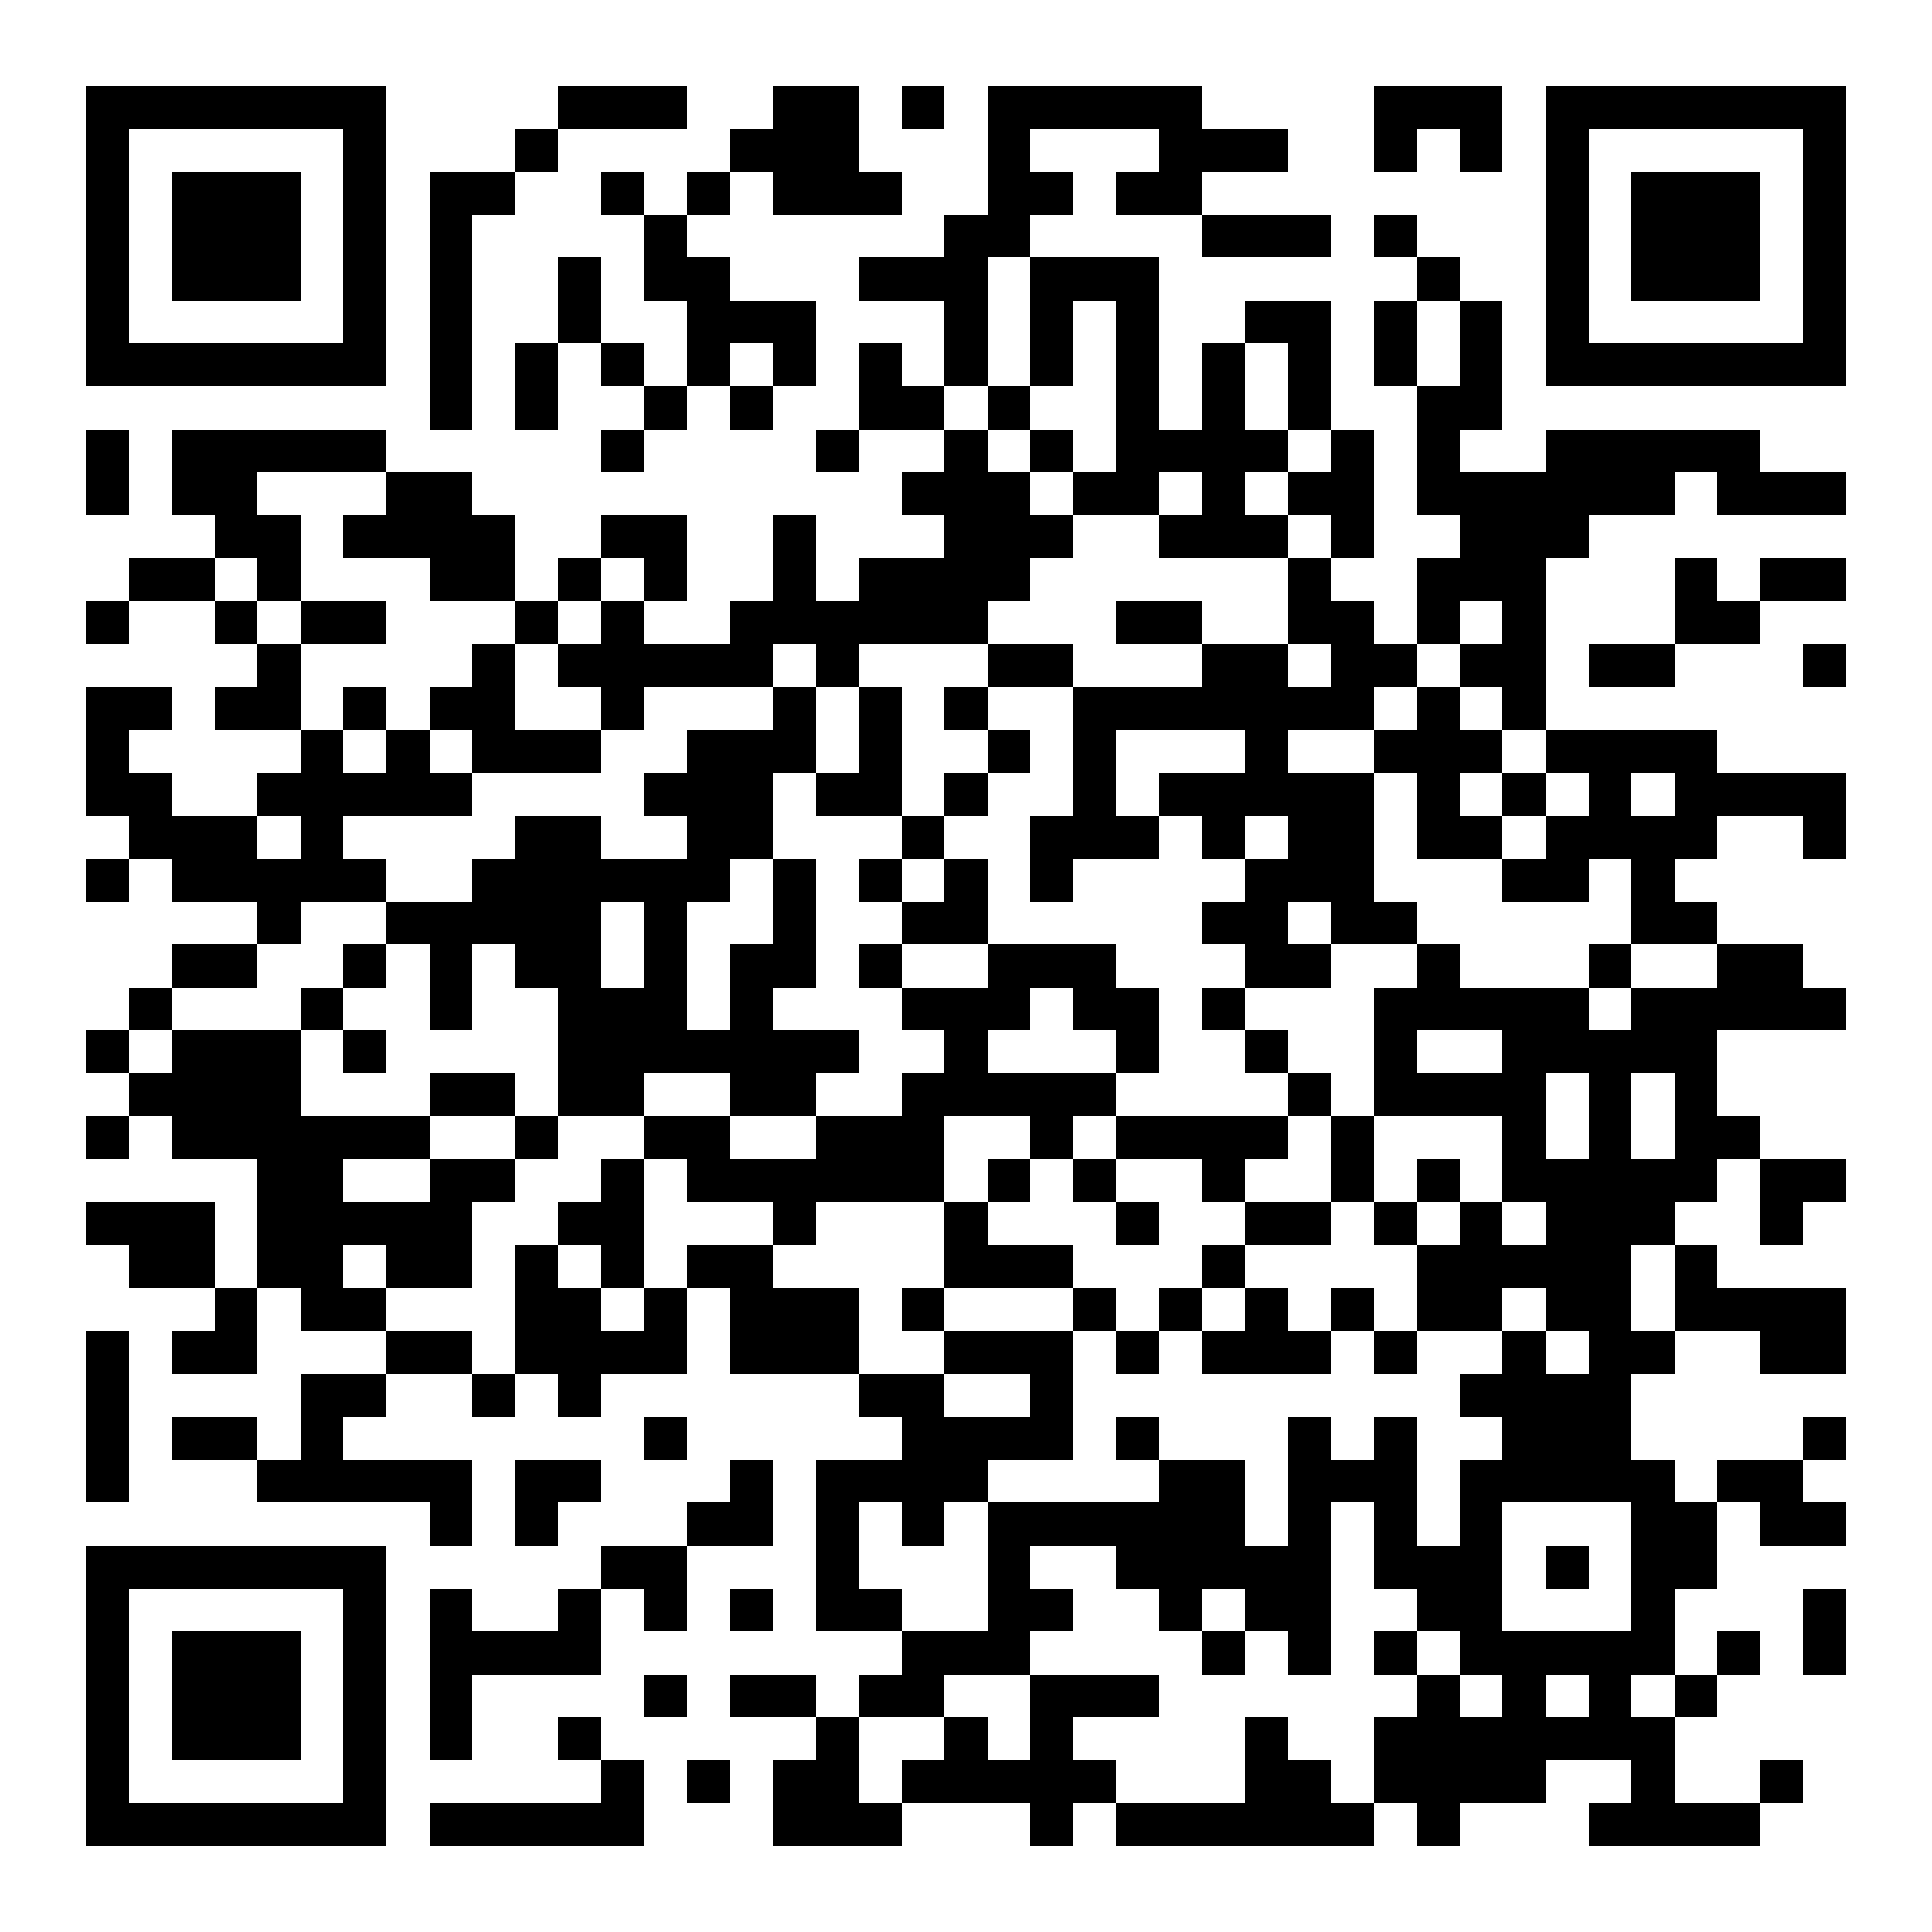
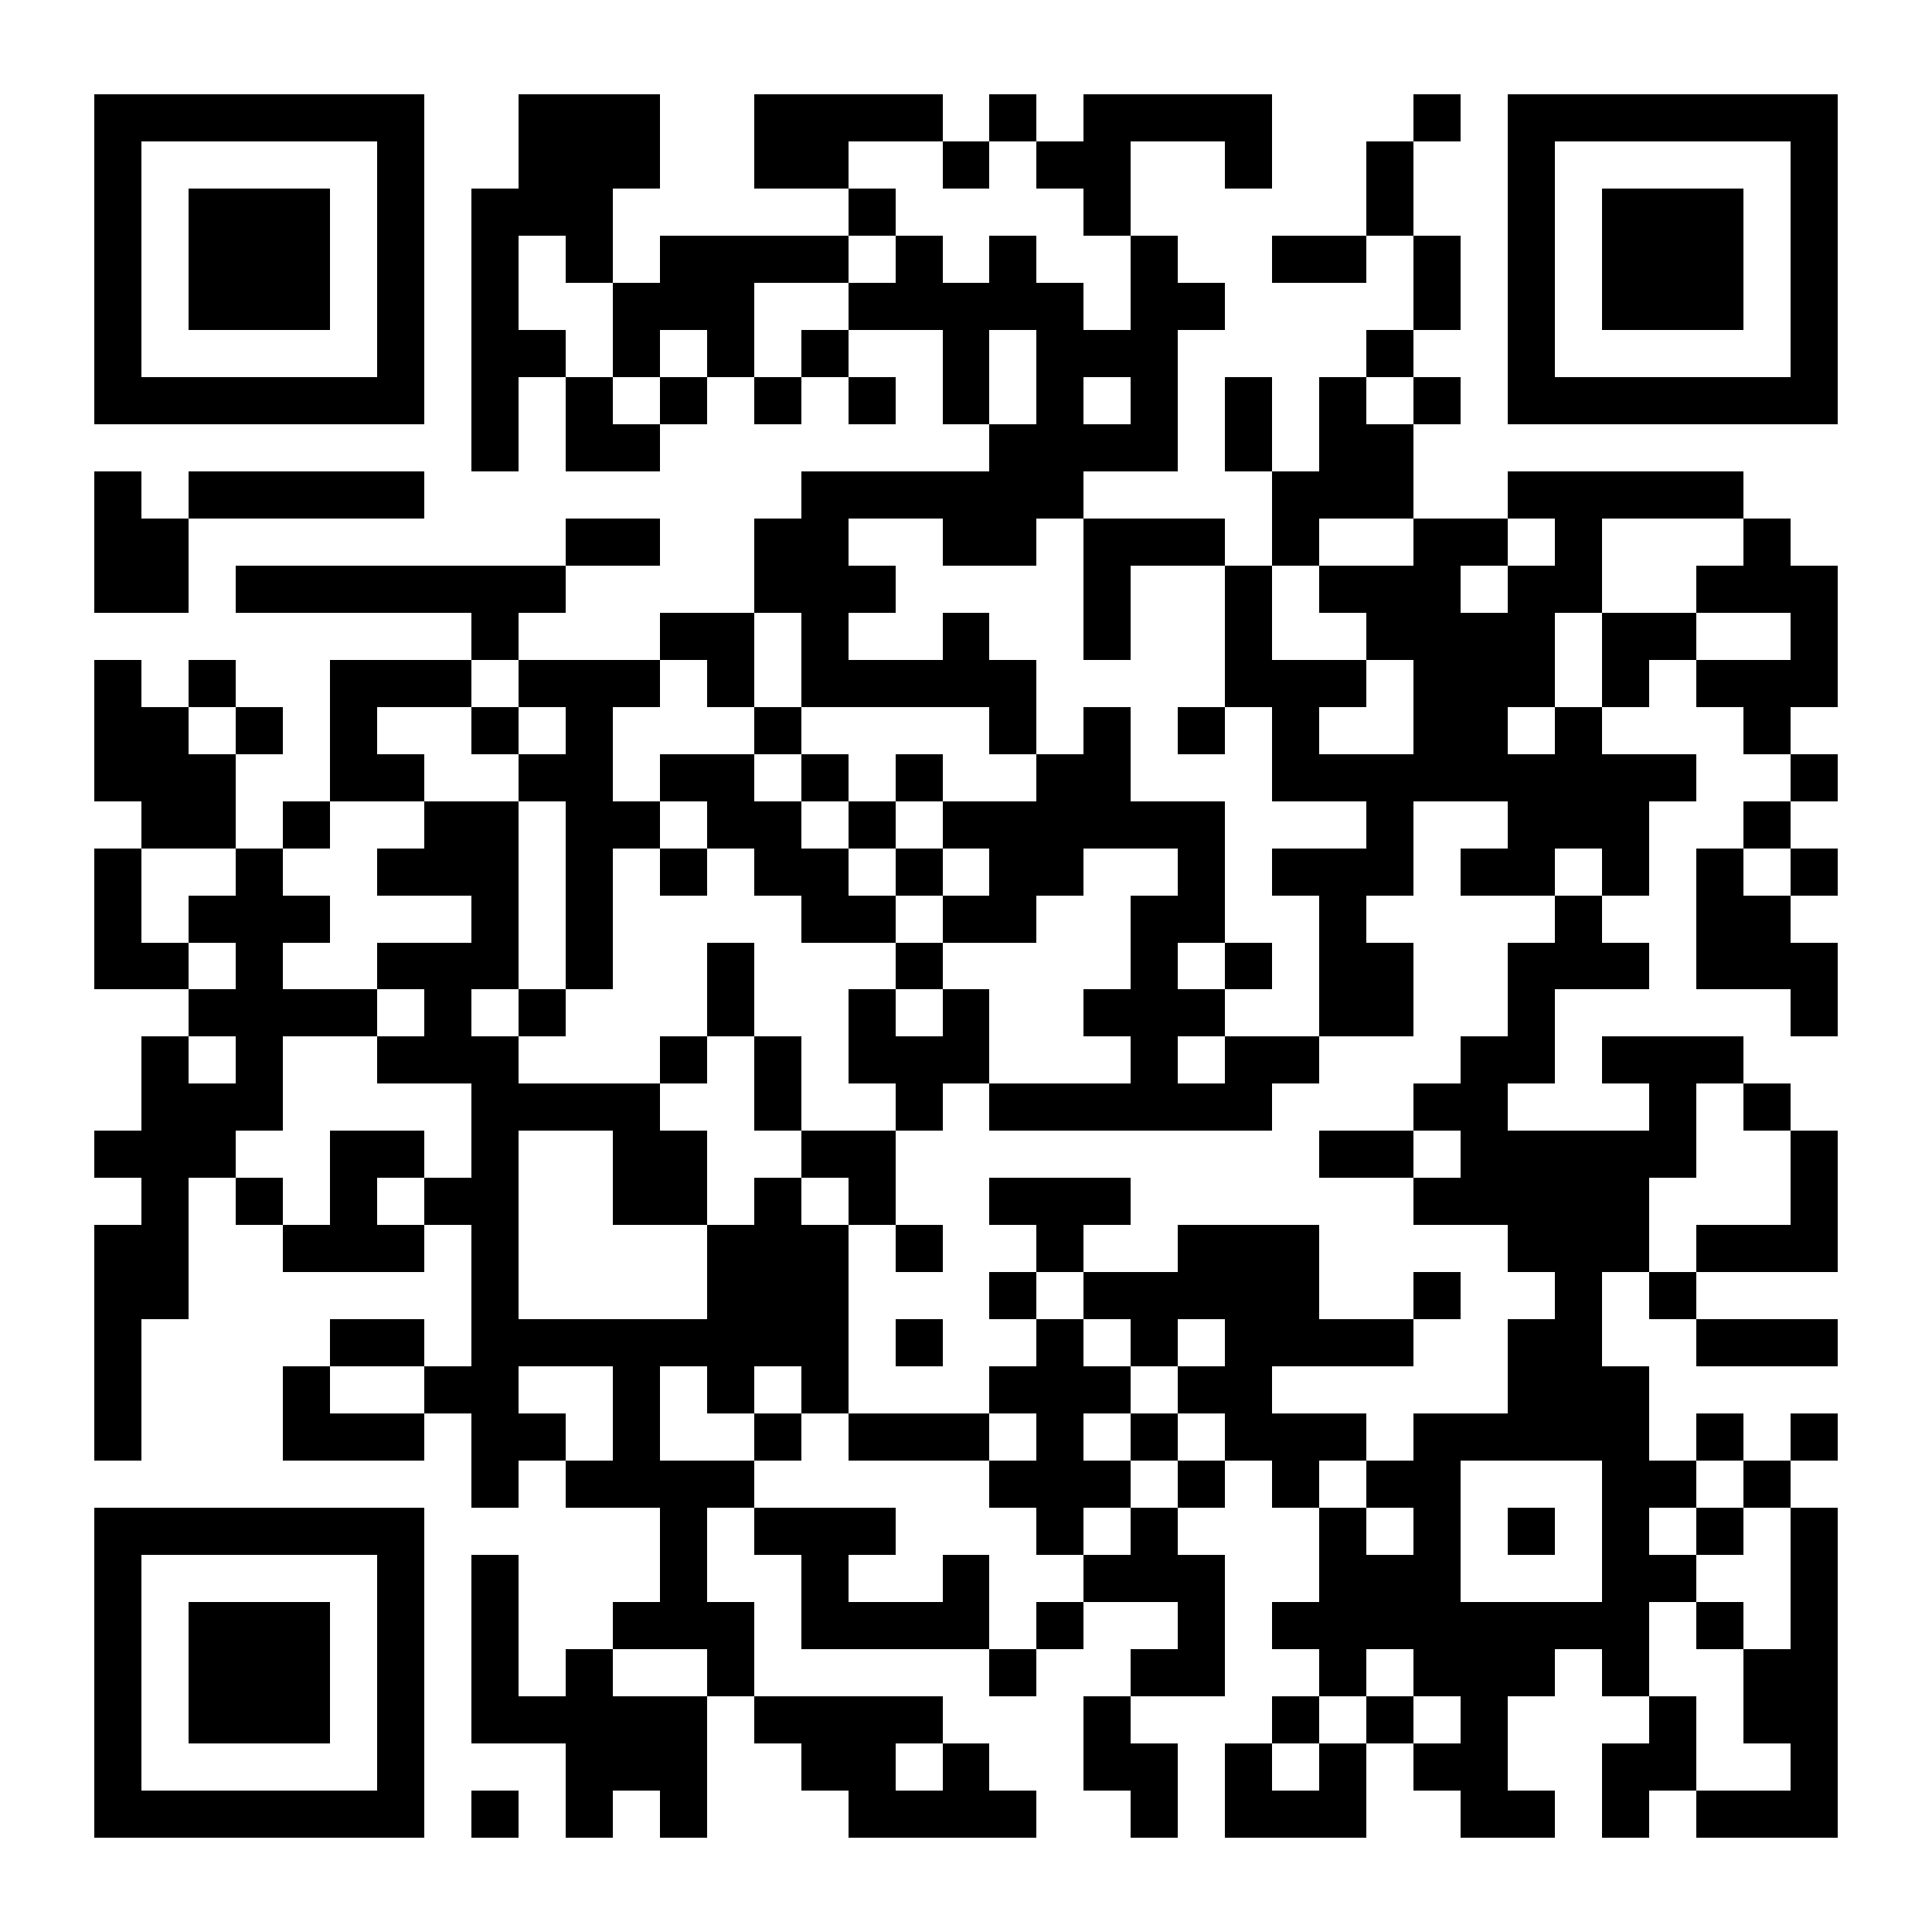
- <svg xmlns="http://www.w3.org/2000/svg" viewBox="0 0 45 45" shape-rendering="crispEdges">
-   <rect width="45" height="45" fill="#fff" />
-   <path d="M2,2h1v1h-1zM3,2h1v1h-1zM4,2h1v1h-1zM5,2h1v1h-1zM6,2h1v1h-1zM7,2h1v1h-1zM8,2h1v1h-1zM13,2h1v1h-1zM14,2h1v1h-1zM15,2h1v1h-1zM18,2h1v1h-1zM19,2h1v1h-1zM21,2h1v1h-1zM23,2h1v1h-1zM24,2h1v1h-1zM25,2h1v1h-1zM26,2h1v1h-1zM27,2h1v1h-1zM32,2h1v1h-1zM33,2h1v1h-1zM34,2h1v1h-1zM36,2h1v1h-1zM37,2h1v1h-1zM38,2h1v1h-1zM39,2h1v1h-1zM40,2h1v1h-1zM41,2h1v1h-1zM42,2h1v1h-1zM2,3h1v1h-1zM8,3h1v1h-1zM12,3h1v1h-1zM17,3h1v1h-1zM18,3h1v1h-1zM19,3h1v1h-1zM23,3h1v1h-1zM27,3h1v1h-1zM28,3h1v1h-1zM29,3h1v1h-1zM32,3h1v1h-1zM34,3h1v1h-1zM36,3h1v1h-1zM42,3h1v1h-1zM2,4h1v1h-1zM4,4h1v1h-1zM5,4h1v1h-1zM6,4h1v1h-1zM8,4h1v1h-1zM10,4h1v1h-1zM11,4h1v1h-1zM14,4h1v1h-1zM16,4h1v1h-1zM18,4h1v1h-1zM19,4h1v1h-1zM20,4h1v1h-1zM23,4h1v1h-1zM24,4h1v1h-1zM26,4h1v1h-1zM27,4h1v1h-1zM36,4h1v1h-1zM38,4h1v1h-1zM39,4h1v1h-1zM40,4h1v1h-1zM42,4h1v1h-1zM2,5h1v1h-1zM4,5h1v1h-1zM5,5h1v1h-1zM6,5h1v1h-1zM8,5h1v1h-1zM10,5h1v1h-1zM15,5h1v1h-1zM22,5h1v1h-1zM23,5h1v1h-1zM28,5h1v1h-1zM29,5h1v1h-1zM30,5h1v1h-1zM32,5h1v1h-1zM36,5h1v1h-1zM38,5h1v1h-1zM39,5h1v1h-1zM40,5h1v1h-1zM42,5h1v1h-1zM2,6h1v1h-1zM4,6h1v1h-1zM5,6h1v1h-1zM6,6h1v1h-1zM8,6h1v1h-1zM10,6h1v1h-1zM13,6h1v1h-1zM15,6h1v1h-1zM16,6h1v1h-1zM20,6h1v1h-1zM21,6h1v1h-1zM22,6h1v1h-1zM24,6h1v1h-1zM25,6h1v1h-1zM26,6h1v1h-1zM33,6h1v1h-1zM36,6h1v1h-1zM38,6h1v1h-1zM39,6h1v1h-1zM40,6h1v1h-1zM42,6h1v1h-1zM2,7h1v1h-1zM8,7h1v1h-1zM10,7h1v1h-1zM13,7h1v1h-1zM16,7h1v1h-1zM17,7h1v1h-1zM18,7h1v1h-1zM22,7h1v1h-1zM24,7h1v1h-1zM26,7h1v1h-1zM29,7h1v1h-1zM30,7h1v1h-1zM32,7h1v1h-1zM34,7h1v1h-1zM36,7h1v1h-1zM42,7h1v1h-1zM2,8h1v1h-1zM3,8h1v1h-1zM4,8h1v1h-1zM5,8h1v1h-1zM6,8h1v1h-1zM7,8h1v1h-1zM8,8h1v1h-1zM10,8h1v1h-1zM12,8h1v1h-1zM14,8h1v1h-1zM16,8h1v1h-1zM18,8h1v1h-1zM20,8h1v1h-1zM22,8h1v1h-1zM24,8h1v1h-1zM26,8h1v1h-1zM28,8h1v1h-1zM30,8h1v1h-1zM32,8h1v1h-1zM34,8h1v1h-1zM36,8h1v1h-1zM37,8h1v1h-1zM38,8h1v1h-1zM39,8h1v1h-1zM40,8h1v1h-1zM41,8h1v1h-1zM42,8h1v1h-1zM10,9h1v1h-1zM12,9h1v1h-1zM15,9h1v1h-1zM17,9h1v1h-1zM20,9h1v1h-1zM21,9h1v1h-1zM23,9h1v1h-1zM26,9h1v1h-1zM28,9h1v1h-1zM30,9h1v1h-1zM33,9h1v1h-1zM34,9h1v1h-1zM2,10h1v1h-1zM4,10h1v1h-1zM5,10h1v1h-1zM6,10h1v1h-1zM7,10h1v1h-1zM8,10h1v1h-1zM14,10h1v1h-1zM19,10h1v1h-1zM22,10h1v1h-1zM24,10h1v1h-1zM26,10h1v1h-1zM27,10h1v1h-1zM28,10h1v1h-1zM29,10h1v1h-1zM31,10h1v1h-1zM33,10h1v1h-1zM36,10h1v1h-1zM37,10h1v1h-1zM38,10h1v1h-1zM39,10h1v1h-1zM40,10h1v1h-1zM2,11h1v1h-1zM4,11h1v1h-1zM5,11h1v1h-1zM9,11h1v1h-1zM10,11h1v1h-1zM21,11h1v1h-1zM22,11h1v1h-1zM23,11h1v1h-1zM25,11h1v1h-1zM26,11h1v1h-1zM28,11h1v1h-1zM30,11h1v1h-1zM31,11h1v1h-1zM33,11h1v1h-1zM34,11h1v1h-1zM35,11h1v1h-1zM36,11h1v1h-1zM37,11h1v1h-1zM38,11h1v1h-1zM40,11h1v1h-1zM41,11h1v1h-1zM42,11h1v1h-1zM5,12h1v1h-1zM6,12h1v1h-1zM8,12h1v1h-1zM9,12h1v1h-1zM10,12h1v1h-1zM11,12h1v1h-1zM14,12h1v1h-1zM15,12h1v1h-1zM18,12h1v1h-1zM22,12h1v1h-1zM23,12h1v1h-1zM24,12h1v1h-1zM27,12h1v1h-1zM28,12h1v1h-1zM29,12h1v1h-1zM31,12h1v1h-1zM34,12h1v1h-1zM35,12h1v1h-1zM36,12h1v1h-1zM3,13h1v1h-1zM4,13h1v1h-1zM6,13h1v1h-1zM10,13h1v1h-1zM11,13h1v1h-1zM13,13h1v1h-1zM15,13h1v1h-1zM18,13h1v1h-1zM20,13h1v1h-1zM21,13h1v1h-1zM22,13h1v1h-1zM23,13h1v1h-1zM30,13h1v1h-1zM33,13h1v1h-1zM34,13h1v1h-1zM35,13h1v1h-1zM39,13h1v1h-1zM41,13h1v1h-1zM42,13h1v1h-1zM2,14h1v1h-1zM5,14h1v1h-1zM7,14h1v1h-1zM8,14h1v1h-1zM12,14h1v1h-1zM14,14h1v1h-1zM17,14h1v1h-1zM18,14h1v1h-1zM19,14h1v1h-1zM20,14h1v1h-1zM21,14h1v1h-1zM22,14h1v1h-1zM26,14h1v1h-1zM27,14h1v1h-1zM30,14h1v1h-1zM31,14h1v1h-1zM33,14h1v1h-1zM35,14h1v1h-1zM39,14h1v1h-1zM40,14h1v1h-1zM6,15h1v1h-1zM11,15h1v1h-1zM13,15h1v1h-1zM14,15h1v1h-1zM15,15h1v1h-1zM16,15h1v1h-1zM17,15h1v1h-1zM19,15h1v1h-1zM23,15h1v1h-1zM24,15h1v1h-1zM28,15h1v1h-1zM29,15h1v1h-1zM31,15h1v1h-1zM32,15h1v1h-1zM34,15h1v1h-1zM35,15h1v1h-1zM37,15h1v1h-1zM38,15h1v1h-1zM42,15h1v1h-1zM2,16h1v1h-1zM3,16h1v1h-1zM5,16h1v1h-1zM6,16h1v1h-1zM8,16h1v1h-1zM10,16h1v1h-1zM11,16h1v1h-1zM14,16h1v1h-1zM18,16h1v1h-1zM20,16h1v1h-1zM22,16h1v1h-1zM25,16h1v1h-1zM26,16h1v1h-1zM27,16h1v1h-1zM28,16h1v1h-1zM29,16h1v1h-1zM30,16h1v1h-1zM31,16h1v1h-1zM33,16h1v1h-1zM35,16h1v1h-1zM2,17h1v1h-1zM7,17h1v1h-1zM9,17h1v1h-1zM11,17h1v1h-1zM12,17h1v1h-1zM13,17h1v1h-1zM16,17h1v1h-1zM17,17h1v1h-1zM18,17h1v1h-1zM20,17h1v1h-1zM23,17h1v1h-1zM25,17h1v1h-1zM29,17h1v1h-1zM32,17h1v1h-1zM33,17h1v1h-1zM34,17h1v1h-1zM36,17h1v1h-1zM37,17h1v1h-1zM38,17h1v1h-1zM39,17h1v1h-1zM2,18h1v1h-1zM3,18h1v1h-1zM6,18h1v1h-1zM7,18h1v1h-1zM8,18h1v1h-1zM9,18h1v1h-1zM10,18h1v1h-1zM15,18h1v1h-1zM16,18h1v1h-1zM17,18h1v1h-1zM19,18h1v1h-1zM20,18h1v1h-1zM22,18h1v1h-1zM25,18h1v1h-1zM27,18h1v1h-1zM28,18h1v1h-1zM29,18h1v1h-1zM30,18h1v1h-1zM31,18h1v1h-1zM33,18h1v1h-1zM35,18h1v1h-1zM37,18h1v1h-1zM39,18h1v1h-1zM40,18h1v1h-1zM41,18h1v1h-1zM42,18h1v1h-1zM3,19h1v1h-1zM4,19h1v1h-1zM5,19h1v1h-1zM7,19h1v1h-1zM12,19h1v1h-1zM13,19h1v1h-1zM16,19h1v1h-1zM17,19h1v1h-1zM21,19h1v1h-1zM24,19h1v1h-1zM25,19h1v1h-1zM26,19h1v1h-1zM28,19h1v1h-1zM30,19h1v1h-1zM31,19h1v1h-1zM33,19h1v1h-1zM34,19h1v1h-1zM36,19h1v1h-1zM37,19h1v1h-1zM38,19h1v1h-1zM39,19h1v1h-1zM42,19h1v1h-1zM2,20h1v1h-1zM4,20h1v1h-1zM5,20h1v1h-1zM6,20h1v1h-1zM7,20h1v1h-1zM8,20h1v1h-1zM11,20h1v1h-1zM12,20h1v1h-1zM13,20h1v1h-1zM14,20h1v1h-1zM15,20h1v1h-1zM16,20h1v1h-1zM18,20h1v1h-1zM20,20h1v1h-1zM22,20h1v1h-1zM24,20h1v1h-1zM29,20h1v1h-1zM30,20h1v1h-1zM31,20h1v1h-1zM35,20h1v1h-1zM36,20h1v1h-1zM38,20h1v1h-1zM6,21h1v1h-1zM9,21h1v1h-1zM10,21h1v1h-1zM11,21h1v1h-1zM12,21h1v1h-1zM13,21h1v1h-1zM15,21h1v1h-1zM18,21h1v1h-1zM21,21h1v1h-1zM22,21h1v1h-1zM28,21h1v1h-1zM29,21h1v1h-1zM31,21h1v1h-1zM32,21h1v1h-1zM38,21h1v1h-1zM39,21h1v1h-1zM4,22h1v1h-1zM5,22h1v1h-1zM8,22h1v1h-1zM10,22h1v1h-1zM12,22h1v1h-1zM13,22h1v1h-1zM15,22h1v1h-1zM17,22h1v1h-1zM18,22h1v1h-1zM20,22h1v1h-1zM23,22h1v1h-1zM24,22h1v1h-1zM25,22h1v1h-1zM29,22h1v1h-1zM30,22h1v1h-1zM33,22h1v1h-1zM37,22h1v1h-1zM40,22h1v1h-1zM41,22h1v1h-1zM3,23h1v1h-1zM7,23h1v1h-1zM10,23h1v1h-1zM13,23h1v1h-1zM14,23h1v1h-1zM15,23h1v1h-1zM17,23h1v1h-1zM21,23h1v1h-1zM22,23h1v1h-1zM23,23h1v1h-1zM25,23h1v1h-1zM26,23h1v1h-1zM28,23h1v1h-1zM32,23h1v1h-1zM33,23h1v1h-1zM34,23h1v1h-1zM35,23h1v1h-1zM36,23h1v1h-1zM38,23h1v1h-1zM39,23h1v1h-1zM40,23h1v1h-1zM41,23h1v1h-1zM42,23h1v1h-1zM2,24h1v1h-1zM4,24h1v1h-1zM5,24h1v1h-1zM6,24h1v1h-1zM8,24h1v1h-1zM13,24h1v1h-1zM14,24h1v1h-1zM15,24h1v1h-1zM16,24h1v1h-1zM17,24h1v1h-1zM18,24h1v1h-1zM19,24h1v1h-1zM22,24h1v1h-1zM26,24h1v1h-1zM29,24h1v1h-1zM32,24h1v1h-1zM35,24h1v1h-1zM36,24h1v1h-1zM37,24h1v1h-1zM38,24h1v1h-1zM39,24h1v1h-1zM3,25h1v1h-1zM4,25h1v1h-1zM5,25h1v1h-1zM6,25h1v1h-1zM10,25h1v1h-1zM11,25h1v1h-1zM13,25h1v1h-1zM14,25h1v1h-1zM17,25h1v1h-1zM18,25h1v1h-1zM21,25h1v1h-1zM22,25h1v1h-1zM23,25h1v1h-1zM24,25h1v1h-1zM25,25h1v1h-1zM30,25h1v1h-1zM32,25h1v1h-1zM33,25h1v1h-1zM34,25h1v1h-1zM35,25h1v1h-1zM37,25h1v1h-1zM39,25h1v1h-1zM2,26h1v1h-1zM4,26h1v1h-1zM5,26h1v1h-1zM6,26h1v1h-1zM7,26h1v1h-1zM8,26h1v1h-1zM9,26h1v1h-1zM12,26h1v1h-1zM15,26h1v1h-1zM16,26h1v1h-1zM19,26h1v1h-1zM20,26h1v1h-1zM21,26h1v1h-1zM24,26h1v1h-1zM26,26h1v1h-1zM27,26h1v1h-1zM28,26h1v1h-1zM29,26h1v1h-1zM31,26h1v1h-1zM35,26h1v1h-1zM37,26h1v1h-1zM39,26h1v1h-1zM40,26h1v1h-1zM6,27h1v1h-1zM7,27h1v1h-1zM10,27h1v1h-1zM11,27h1v1h-1zM14,27h1v1h-1zM16,27h1v1h-1zM17,27h1v1h-1zM18,27h1v1h-1zM19,27h1v1h-1zM20,27h1v1h-1zM21,27h1v1h-1zM23,27h1v1h-1zM25,27h1v1h-1zM28,27h1v1h-1zM31,27h1v1h-1zM33,27h1v1h-1zM35,27h1v1h-1zM36,27h1v1h-1zM37,27h1v1h-1zM38,27h1v1h-1zM39,27h1v1h-1zM41,27h1v1h-1zM42,27h1v1h-1zM2,28h1v1h-1zM3,28h1v1h-1zM4,28h1v1h-1zM6,28h1v1h-1zM7,28h1v1h-1zM8,28h1v1h-1zM9,28h1v1h-1zM10,28h1v1h-1zM13,28h1v1h-1zM14,28h1v1h-1zM18,28h1v1h-1zM22,28h1v1h-1zM26,28h1v1h-1zM29,28h1v1h-1zM30,28h1v1h-1zM32,28h1v1h-1zM34,28h1v1h-1zM36,28h1v1h-1zM37,28h1v1h-1zM38,28h1v1h-1zM41,28h1v1h-1zM3,29h1v1h-1zM4,29h1v1h-1zM6,29h1v1h-1zM7,29h1v1h-1zM9,29h1v1h-1zM10,29h1v1h-1zM12,29h1v1h-1zM14,29h1v1h-1zM16,29h1v1h-1zM17,29h1v1h-1zM22,29h1v1h-1zM23,29h1v1h-1zM24,29h1v1h-1zM28,29h1v1h-1zM33,29h1v1h-1zM34,29h1v1h-1zM35,29h1v1h-1zM36,29h1v1h-1zM37,29h1v1h-1zM39,29h1v1h-1zM5,30h1v1h-1zM7,30h1v1h-1zM8,30h1v1h-1zM12,30h1v1h-1zM13,30h1v1h-1zM15,30h1v1h-1zM17,30h1v1h-1zM18,30h1v1h-1zM19,30h1v1h-1zM21,30h1v1h-1zM25,30h1v1h-1zM27,30h1v1h-1zM29,30h1v1h-1zM31,30h1v1h-1zM33,30h1v1h-1zM34,30h1v1h-1zM36,30h1v1h-1zM37,30h1v1h-1zM39,30h1v1h-1zM40,30h1v1h-1zM41,30h1v1h-1zM42,30h1v1h-1zM2,31h1v1h-1zM4,31h1v1h-1zM5,31h1v1h-1zM9,31h1v1h-1zM10,31h1v1h-1zM12,31h1v1h-1zM13,31h1v1h-1zM14,31h1v1h-1zM15,31h1v1h-1zM17,31h1v1h-1zM18,31h1v1h-1zM19,31h1v1h-1zM22,31h1v1h-1zM23,31h1v1h-1zM24,31h1v1h-1zM26,31h1v1h-1zM28,31h1v1h-1zM29,31h1v1h-1zM30,31h1v1h-1zM32,31h1v1h-1zM35,31h1v1h-1zM37,31h1v1h-1zM38,31h1v1h-1zM41,31h1v1h-1zM42,31h1v1h-1zM2,32h1v1h-1zM7,32h1v1h-1zM8,32h1v1h-1zM11,32h1v1h-1zM13,32h1v1h-1zM20,32h1v1h-1zM21,32h1v1h-1zM24,32h1v1h-1zM34,32h1v1h-1zM35,32h1v1h-1zM36,32h1v1h-1zM37,32h1v1h-1zM2,33h1v1h-1zM4,33h1v1h-1zM5,33h1v1h-1zM7,33h1v1h-1zM15,33h1v1h-1zM21,33h1v1h-1zM22,33h1v1h-1zM23,33h1v1h-1zM24,33h1v1h-1zM26,33h1v1h-1zM30,33h1v1h-1zM32,33h1v1h-1zM35,33h1v1h-1zM36,33h1v1h-1zM37,33h1v1h-1zM42,33h1v1h-1zM2,34h1v1h-1zM6,34h1v1h-1zM7,34h1v1h-1zM8,34h1v1h-1zM9,34h1v1h-1zM10,34h1v1h-1zM12,34h1v1h-1zM13,34h1v1h-1zM17,34h1v1h-1zM19,34h1v1h-1zM20,34h1v1h-1zM21,34h1v1h-1zM22,34h1v1h-1zM27,34h1v1h-1zM28,34h1v1h-1zM30,34h1v1h-1zM31,34h1v1h-1zM32,34h1v1h-1zM34,34h1v1h-1zM35,34h1v1h-1zM36,34h1v1h-1zM37,34h1v1h-1zM38,34h1v1h-1zM40,34h1v1h-1zM41,34h1v1h-1zM10,35h1v1h-1zM12,35h1v1h-1zM16,35h1v1h-1zM17,35h1v1h-1zM19,35h1v1h-1zM21,35h1v1h-1zM23,35h1v1h-1zM24,35h1v1h-1zM25,35h1v1h-1zM26,35h1v1h-1zM27,35h1v1h-1zM28,35h1v1h-1zM30,35h1v1h-1zM32,35h1v1h-1zM34,35h1v1h-1zM38,35h1v1h-1zM39,35h1v1h-1zM41,35h1v1h-1zM42,35h1v1h-1zM2,36h1v1h-1zM3,36h1v1h-1zM4,36h1v1h-1zM5,36h1v1h-1zM6,36h1v1h-1zM7,36h1v1h-1zM8,36h1v1h-1zM14,36h1v1h-1zM15,36h1v1h-1zM19,36h1v1h-1zM23,36h1v1h-1zM26,36h1v1h-1zM27,36h1v1h-1zM28,36h1v1h-1zM29,36h1v1h-1zM30,36h1v1h-1zM32,36h1v1h-1zM33,36h1v1h-1zM34,36h1v1h-1zM36,36h1v1h-1zM38,36h1v1h-1zM39,36h1v1h-1zM2,37h1v1h-1zM8,37h1v1h-1zM10,37h1v1h-1zM13,37h1v1h-1zM15,37h1v1h-1zM17,37h1v1h-1zM19,37h1v1h-1zM20,37h1v1h-1zM23,37h1v1h-1zM24,37h1v1h-1zM27,37h1v1h-1zM29,37h1v1h-1zM30,37h1v1h-1zM33,37h1v1h-1zM34,37h1v1h-1zM38,37h1v1h-1zM42,37h1v1h-1zM2,38h1v1h-1zM4,38h1v1h-1zM5,38h1v1h-1zM6,38h1v1h-1zM8,38h1v1h-1zM10,38h1v1h-1zM11,38h1v1h-1zM12,38h1v1h-1zM13,38h1v1h-1zM21,38h1v1h-1zM22,38h1v1h-1zM23,38h1v1h-1zM28,38h1v1h-1zM30,38h1v1h-1zM32,38h1v1h-1zM34,38h1v1h-1zM35,38h1v1h-1zM36,38h1v1h-1zM37,38h1v1h-1zM38,38h1v1h-1zM40,38h1v1h-1zM42,38h1v1h-1zM2,39h1v1h-1zM4,39h1v1h-1zM5,39h1v1h-1zM6,39h1v1h-1zM8,39h1v1h-1zM10,39h1v1h-1zM15,39h1v1h-1zM17,39h1v1h-1zM18,39h1v1h-1zM20,39h1v1h-1zM21,39h1v1h-1zM24,39h1v1h-1zM25,39h1v1h-1zM26,39h1v1h-1zM33,39h1v1h-1zM35,39h1v1h-1zM37,39h1v1h-1zM39,39h1v1h-1zM2,40h1v1h-1zM4,40h1v1h-1zM5,40h1v1h-1zM6,40h1v1h-1zM8,40h1v1h-1zM10,40h1v1h-1zM13,40h1v1h-1zM19,40h1v1h-1zM22,40h1v1h-1zM24,40h1v1h-1zM29,40h1v1h-1zM32,40h1v1h-1zM33,40h1v1h-1zM34,40h1v1h-1zM35,40h1v1h-1zM36,40h1v1h-1zM37,40h1v1h-1zM38,40h1v1h-1zM2,41h1v1h-1zM8,41h1v1h-1zM14,41h1v1h-1zM16,41h1v1h-1zM18,41h1v1h-1zM19,41h1v1h-1zM21,41h1v1h-1zM22,41h1v1h-1zM23,41h1v1h-1zM24,41h1v1h-1zM25,41h1v1h-1zM29,41h1v1h-1zM30,41h1v1h-1zM32,41h1v1h-1zM33,41h1v1h-1zM34,41h1v1h-1zM35,41h1v1h-1zM38,41h1v1h-1zM41,41h1v1h-1zM2,42h1v1h-1zM3,42h1v1h-1zM4,42h1v1h-1zM5,42h1v1h-1zM6,42h1v1h-1zM7,42h1v1h-1zM8,42h1v1h-1zM10,42h1v1h-1zM11,42h1v1h-1zM12,42h1v1h-1zM13,42h1v1h-1zM14,42h1v1h-1zM18,42h1v1h-1zM19,42h1v1h-1zM20,42h1v1h-1zM24,42h1v1h-1zM26,42h1v1h-1zM27,42h1v1h-1zM28,42h1v1h-1zM29,42h1v1h-1zM30,42h1v1h-1zM31,42h1v1h-1zM33,42h1v1h-1zM37,42h1v1h-1zM38,42h1v1h-1zM39,42h1v1h-1zM40,42h1v1h-1z" fill="#000" />
+ <svg xmlns="http://www.w3.org/2000/svg" viewBox="0 0 41 41" shape-rendering="crispEdges">
+   <rect width="41" height="41" fill="#fff" />
+   <path d="M2,2h1v1h-1zM3,2h1v1h-1zM4,2h1v1h-1zM5,2h1v1h-1zM6,2h1v1h-1zM7,2h1v1h-1zM8,2h1v1h-1zM11,2h1v1h-1zM12,2h1v1h-1zM13,2h1v1h-1zM16,2h1v1h-1zM17,2h1v1h-1zM18,2h1v1h-1zM19,2h1v1h-1zM21,2h1v1h-1zM23,2h1v1h-1zM24,2h1v1h-1zM25,2h1v1h-1zM26,2h1v1h-1zM30,2h1v1h-1zM32,2h1v1h-1zM33,2h1v1h-1zM34,2h1v1h-1zM35,2h1v1h-1zM36,2h1v1h-1zM37,2h1v1h-1zM38,2h1v1h-1zM2,3h1v1h-1zM8,3h1v1h-1zM11,3h1v1h-1zM12,3h1v1h-1zM13,3h1v1h-1zM16,3h1v1h-1zM17,3h1v1h-1zM20,3h1v1h-1zM22,3h1v1h-1zM23,3h1v1h-1zM26,3h1v1h-1zM29,3h1v1h-1zM32,3h1v1h-1zM38,3h1v1h-1zM2,4h1v1h-1zM4,4h1v1h-1zM5,4h1v1h-1zM6,4h1v1h-1zM8,4h1v1h-1zM10,4h1v1h-1zM11,4h1v1h-1zM12,4h1v1h-1zM18,4h1v1h-1zM23,4h1v1h-1zM29,4h1v1h-1zM32,4h1v1h-1zM34,4h1v1h-1zM35,4h1v1h-1zM36,4h1v1h-1zM38,4h1v1h-1zM2,5h1v1h-1zM4,5h1v1h-1zM5,5h1v1h-1zM6,5h1v1h-1zM8,5h1v1h-1zM10,5h1v1h-1zM12,5h1v1h-1zM14,5h1v1h-1zM15,5h1v1h-1zM16,5h1v1h-1zM17,5h1v1h-1zM19,5h1v1h-1zM21,5h1v1h-1zM24,5h1v1h-1zM27,5h1v1h-1zM28,5h1v1h-1zM30,5h1v1h-1zM32,5h1v1h-1zM34,5h1v1h-1zM35,5h1v1h-1zM36,5h1v1h-1zM38,5h1v1h-1zM2,6h1v1h-1zM4,6h1v1h-1zM5,6h1v1h-1zM6,6h1v1h-1zM8,6h1v1h-1zM10,6h1v1h-1zM13,6h1v1h-1zM14,6h1v1h-1zM15,6h1v1h-1zM18,6h1v1h-1zM19,6h1v1h-1zM20,6h1v1h-1zM21,6h1v1h-1zM22,6h1v1h-1zM24,6h1v1h-1zM25,6h1v1h-1zM30,6h1v1h-1zM32,6h1v1h-1zM34,6h1v1h-1zM35,6h1v1h-1zM36,6h1v1h-1zM38,6h1v1h-1zM2,7h1v1h-1zM8,7h1v1h-1zM10,7h1v1h-1zM11,7h1v1h-1zM13,7h1v1h-1zM15,7h1v1h-1zM17,7h1v1h-1zM20,7h1v1h-1zM22,7h1v1h-1zM23,7h1v1h-1zM24,7h1v1h-1zM29,7h1v1h-1zM32,7h1v1h-1zM38,7h1v1h-1zM2,8h1v1h-1zM3,8h1v1h-1zM4,8h1v1h-1zM5,8h1v1h-1zM6,8h1v1h-1zM7,8h1v1h-1zM8,8h1v1h-1zM10,8h1v1h-1zM12,8h1v1h-1zM14,8h1v1h-1zM16,8h1v1h-1zM18,8h1v1h-1zM20,8h1v1h-1zM22,8h1v1h-1zM24,8h1v1h-1zM26,8h1v1h-1zM28,8h1v1h-1zM30,8h1v1h-1zM32,8h1v1h-1zM33,8h1v1h-1zM34,8h1v1h-1zM35,8h1v1h-1zM36,8h1v1h-1zM37,8h1v1h-1zM38,8h1v1h-1zM10,9h1v1h-1zM12,9h1v1h-1zM13,9h1v1h-1zM21,9h1v1h-1zM22,9h1v1h-1zM23,9h1v1h-1zM24,9h1v1h-1zM26,9h1v1h-1zM28,9h1v1h-1zM29,9h1v1h-1zM2,10h1v1h-1zM4,10h1v1h-1zM5,10h1v1h-1zM6,10h1v1h-1zM7,10h1v1h-1zM8,10h1v1h-1zM17,10h1v1h-1zM18,10h1v1h-1zM19,10h1v1h-1zM20,10h1v1h-1zM21,10h1v1h-1zM22,10h1v1h-1zM27,10h1v1h-1zM28,10h1v1h-1zM29,10h1v1h-1zM32,10h1v1h-1zM33,10h1v1h-1zM34,10h1v1h-1zM35,10h1v1h-1zM36,10h1v1h-1zM2,11h1v1h-1zM3,11h1v1h-1zM12,11h1v1h-1zM13,11h1v1h-1zM16,11h1v1h-1zM17,11h1v1h-1zM20,11h1v1h-1zM21,11h1v1h-1zM23,11h1v1h-1zM24,11h1v1h-1zM25,11h1v1h-1zM27,11h1v1h-1zM30,11h1v1h-1zM31,11h1v1h-1zM33,11h1v1h-1zM37,11h1v1h-1zM2,12h1v1h-1zM3,12h1v1h-1zM5,12h1v1h-1zM6,12h1v1h-1zM7,12h1v1h-1zM8,12h1v1h-1zM9,12h1v1h-1zM10,12h1v1h-1zM11,12h1v1h-1zM16,12h1v1h-1zM17,12h1v1h-1zM18,12h1v1h-1zM23,12h1v1h-1zM26,12h1v1h-1zM28,12h1v1h-1zM29,12h1v1h-1zM30,12h1v1h-1zM32,12h1v1h-1zM33,12h1v1h-1zM36,12h1v1h-1zM37,12h1v1h-1zM38,12h1v1h-1zM10,13h1v1h-1zM14,13h1v1h-1zM15,13h1v1h-1zM17,13h1v1h-1zM20,13h1v1h-1zM23,13h1v1h-1zM26,13h1v1h-1zM29,13h1v1h-1zM30,13h1v1h-1zM31,13h1v1h-1zM32,13h1v1h-1zM34,13h1v1h-1zM35,13h1v1h-1zM38,13h1v1h-1zM2,14h1v1h-1zM4,14h1v1h-1zM7,14h1v1h-1zM8,14h1v1h-1zM9,14h1v1h-1zM11,14h1v1h-1zM12,14h1v1h-1zM13,14h1v1h-1zM15,14h1v1h-1zM17,14h1v1h-1zM18,14h1v1h-1zM19,14h1v1h-1zM20,14h1v1h-1zM21,14h1v1h-1zM26,14h1v1h-1zM27,14h1v1h-1zM28,14h1v1h-1zM30,14h1v1h-1zM31,14h1v1h-1zM32,14h1v1h-1zM34,14h1v1h-1zM36,14h1v1h-1zM37,14h1v1h-1zM38,14h1v1h-1zM2,15h1v1h-1zM3,15h1v1h-1zM5,15h1v1h-1zM7,15h1v1h-1zM10,15h1v1h-1zM12,15h1v1h-1zM16,15h1v1h-1zM21,15h1v1h-1zM23,15h1v1h-1zM25,15h1v1h-1zM27,15h1v1h-1zM30,15h1v1h-1zM31,15h1v1h-1zM33,15h1v1h-1zM37,15h1v1h-1zM2,16h1v1h-1zM3,16h1v1h-1zM4,16h1v1h-1zM7,16h1v1h-1zM8,16h1v1h-1zM11,16h1v1h-1zM12,16h1v1h-1zM14,16h1v1h-1zM15,16h1v1h-1zM17,16h1v1h-1zM19,16h1v1h-1zM22,16h1v1h-1zM23,16h1v1h-1zM27,16h1v1h-1zM28,16h1v1h-1zM29,16h1v1h-1zM30,16h1v1h-1zM31,16h1v1h-1zM32,16h1v1h-1zM33,16h1v1h-1zM34,16h1v1h-1zM35,16h1v1h-1zM38,16h1v1h-1zM3,17h1v1h-1zM4,17h1v1h-1zM6,17h1v1h-1zM9,17h1v1h-1zM10,17h1v1h-1zM12,17h1v1h-1zM13,17h1v1h-1zM15,17h1v1h-1zM16,17h1v1h-1zM18,17h1v1h-1zM20,17h1v1h-1zM21,17h1v1h-1zM22,17h1v1h-1zM23,17h1v1h-1zM24,17h1v1h-1zM25,17h1v1h-1zM29,17h1v1h-1zM32,17h1v1h-1zM33,17h1v1h-1zM34,17h1v1h-1zM37,17h1v1h-1zM2,18h1v1h-1zM5,18h1v1h-1zM8,18h1v1h-1zM9,18h1v1h-1zM10,18h1v1h-1zM12,18h1v1h-1zM14,18h1v1h-1zM16,18h1v1h-1zM17,18h1v1h-1zM19,18h1v1h-1zM21,18h1v1h-1zM22,18h1v1h-1zM25,18h1v1h-1zM27,18h1v1h-1zM28,18h1v1h-1zM29,18h1v1h-1zM31,18h1v1h-1zM32,18h1v1h-1zM34,18h1v1h-1zM36,18h1v1h-1zM38,18h1v1h-1zM2,19h1v1h-1zM4,19h1v1h-1zM5,19h1v1h-1zM6,19h1v1h-1zM10,19h1v1h-1zM12,19h1v1h-1zM17,19h1v1h-1zM18,19h1v1h-1zM20,19h1v1h-1zM21,19h1v1h-1zM24,19h1v1h-1zM25,19h1v1h-1zM28,19h1v1h-1zM33,19h1v1h-1zM36,19h1v1h-1zM37,19h1v1h-1zM2,20h1v1h-1zM3,20h1v1h-1zM5,20h1v1h-1zM8,20h1v1h-1zM9,20h1v1h-1zM10,20h1v1h-1zM12,20h1v1h-1zM15,20h1v1h-1zM19,20h1v1h-1zM24,20h1v1h-1zM26,20h1v1h-1zM28,20h1v1h-1zM29,20h1v1h-1zM32,20h1v1h-1zM33,20h1v1h-1zM34,20h1v1h-1zM36,20h1v1h-1zM37,20h1v1h-1zM38,20h1v1h-1zM4,21h1v1h-1zM5,21h1v1h-1zM6,21h1v1h-1zM7,21h1v1h-1zM9,21h1v1h-1zM11,21h1v1h-1zM15,21h1v1h-1zM18,21h1v1h-1zM20,21h1v1h-1zM23,21h1v1h-1zM24,21h1v1h-1zM25,21h1v1h-1zM28,21h1v1h-1zM29,21h1v1h-1zM32,21h1v1h-1zM38,21h1v1h-1zM3,22h1v1h-1zM5,22h1v1h-1zM8,22h1v1h-1zM9,22h1v1h-1zM10,22h1v1h-1zM14,22h1v1h-1zM16,22h1v1h-1zM18,22h1v1h-1zM19,22h1v1h-1zM20,22h1v1h-1zM24,22h1v1h-1zM26,22h1v1h-1zM27,22h1v1h-1zM31,22h1v1h-1zM32,22h1v1h-1zM34,22h1v1h-1zM35,22h1v1h-1zM36,22h1v1h-1zM3,23h1v1h-1zM4,23h1v1h-1zM5,23h1v1h-1zM10,23h1v1h-1zM11,23h1v1h-1zM12,23h1v1h-1zM13,23h1v1h-1zM16,23h1v1h-1zM19,23h1v1h-1zM21,23h1v1h-1zM22,23h1v1h-1zM23,23h1v1h-1zM24,23h1v1h-1zM25,23h1v1h-1zM26,23h1v1h-1zM30,23h1v1h-1zM31,23h1v1h-1zM35,23h1v1h-1zM37,23h1v1h-1zM2,24h1v1h-1zM3,24h1v1h-1zM4,24h1v1h-1zM7,24h1v1h-1zM8,24h1v1h-1zM10,24h1v1h-1zM13,24h1v1h-1zM14,24h1v1h-1zM17,24h1v1h-1zM18,24h1v1h-1zM28,24h1v1h-1zM29,24h1v1h-1zM31,24h1v1h-1zM32,24h1v1h-1zM33,24h1v1h-1zM34,24h1v1h-1zM35,24h1v1h-1zM38,24h1v1h-1zM3,25h1v1h-1zM5,25h1v1h-1zM7,25h1v1h-1zM9,25h1v1h-1zM10,25h1v1h-1zM13,25h1v1h-1zM14,25h1v1h-1zM16,25h1v1h-1zM18,25h1v1h-1zM21,25h1v1h-1zM22,25h1v1h-1zM23,25h1v1h-1zM30,25h1v1h-1zM31,25h1v1h-1zM32,25h1v1h-1zM33,25h1v1h-1zM34,25h1v1h-1zM38,25h1v1h-1zM2,26h1v1h-1zM3,26h1v1h-1zM6,26h1v1h-1zM7,26h1v1h-1zM8,26h1v1h-1zM10,26h1v1h-1zM15,26h1v1h-1zM16,26h1v1h-1zM17,26h1v1h-1zM19,26h1v1h-1zM22,26h1v1h-1zM25,26h1v1h-1zM26,26h1v1h-1zM27,26h1v1h-1zM32,26h1v1h-1zM33,26h1v1h-1zM34,26h1v1h-1zM36,26h1v1h-1zM37,26h1v1h-1zM38,26h1v1h-1zM2,27h1v1h-1zM3,27h1v1h-1zM10,27h1v1h-1zM15,27h1v1h-1zM16,27h1v1h-1zM17,27h1v1h-1zM21,27h1v1h-1zM23,27h1v1h-1zM24,27h1v1h-1zM25,27h1v1h-1zM26,27h1v1h-1zM27,27h1v1h-1zM30,27h1v1h-1zM33,27h1v1h-1zM35,27h1v1h-1zM2,28h1v1h-1zM7,28h1v1h-1zM8,28h1v1h-1zM10,28h1v1h-1zM11,28h1v1h-1zM12,28h1v1h-1zM13,28h1v1h-1zM14,28h1v1h-1zM15,28h1v1h-1zM16,28h1v1h-1zM17,28h1v1h-1zM19,28h1v1h-1zM22,28h1v1h-1zM24,28h1v1h-1zM26,28h1v1h-1zM27,28h1v1h-1zM28,28h1v1h-1zM29,28h1v1h-1zM32,28h1v1h-1zM33,28h1v1h-1zM36,28h1v1h-1zM37,28h1v1h-1zM38,28h1v1h-1zM2,29h1v1h-1zM6,29h1v1h-1zM9,29h1v1h-1zM10,29h1v1h-1zM13,29h1v1h-1zM15,29h1v1h-1zM17,29h1v1h-1zM21,29h1v1h-1zM22,29h1v1h-1zM23,29h1v1h-1zM25,29h1v1h-1zM26,29h1v1h-1zM32,29h1v1h-1zM33,29h1v1h-1zM34,29h1v1h-1zM2,30h1v1h-1zM6,30h1v1h-1zM7,30h1v1h-1zM8,30h1v1h-1zM10,30h1v1h-1zM11,30h1v1h-1zM13,30h1v1h-1zM16,30h1v1h-1zM18,30h1v1h-1zM19,30h1v1h-1zM20,30h1v1h-1zM22,30h1v1h-1zM24,30h1v1h-1zM26,30h1v1h-1zM27,30h1v1h-1zM28,30h1v1h-1zM30,30h1v1h-1zM31,30h1v1h-1zM32,30h1v1h-1zM33,30h1v1h-1zM34,30h1v1h-1zM36,30h1v1h-1zM38,30h1v1h-1zM10,31h1v1h-1zM12,31h1v1h-1zM13,31h1v1h-1zM14,31h1v1h-1zM15,31h1v1h-1zM21,31h1v1h-1zM22,31h1v1h-1zM23,31h1v1h-1zM25,31h1v1h-1zM27,31h1v1h-1zM29,31h1v1h-1zM30,31h1v1h-1zM34,31h1v1h-1zM35,31h1v1h-1zM37,31h1v1h-1zM2,32h1v1h-1zM3,32h1v1h-1zM4,32h1v1h-1zM5,32h1v1h-1zM6,32h1v1h-1zM7,32h1v1h-1zM8,32h1v1h-1zM14,32h1v1h-1zM16,32h1v1h-1zM17,32h1v1h-1zM18,32h1v1h-1zM22,32h1v1h-1zM24,32h1v1h-1zM28,32h1v1h-1zM30,32h1v1h-1zM32,32h1v1h-1zM34,32h1v1h-1zM36,32h1v1h-1zM38,32h1v1h-1zM2,33h1v1h-1zM8,33h1v1h-1zM10,33h1v1h-1zM14,33h1v1h-1zM17,33h1v1h-1zM20,33h1v1h-1zM23,33h1v1h-1zM24,33h1v1h-1zM25,33h1v1h-1zM28,33h1v1h-1zM29,33h1v1h-1zM30,33h1v1h-1zM34,33h1v1h-1zM35,33h1v1h-1zM38,33h1v1h-1zM2,34h1v1h-1zM4,34h1v1h-1zM5,34h1v1h-1zM6,34h1v1h-1zM8,34h1v1h-1zM10,34h1v1h-1zM13,34h1v1h-1zM14,34h1v1h-1zM15,34h1v1h-1zM17,34h1v1h-1zM18,34h1v1h-1zM19,34h1v1h-1zM20,34h1v1h-1zM22,34h1v1h-1zM25,34h1v1h-1zM27,34h1v1h-1zM28,34h1v1h-1zM29,34h1v1h-1zM30,34h1v1h-1zM31,34h1v1h-1zM32,34h1v1h-1zM33,34h1v1h-1zM34,34h1v1h-1zM36,34h1v1h-1zM38,34h1v1h-1zM2,35h1v1h-1zM4,35h1v1h-1zM5,35h1v1h-1zM6,35h1v1h-1zM8,35h1v1h-1zM10,35h1v1h-1zM12,35h1v1h-1zM15,35h1v1h-1zM21,35h1v1h-1zM24,35h1v1h-1zM25,35h1v1h-1zM28,35h1v1h-1zM30,35h1v1h-1zM31,35h1v1h-1zM32,35h1v1h-1zM34,35h1v1h-1zM37,35h1v1h-1zM38,35h1v1h-1zM2,36h1v1h-1zM4,36h1v1h-1zM5,36h1v1h-1zM6,36h1v1h-1zM8,36h1v1h-1zM10,36h1v1h-1zM11,36h1v1h-1zM12,36h1v1h-1zM13,36h1v1h-1zM14,36h1v1h-1zM16,36h1v1h-1zM17,36h1v1h-1zM18,36h1v1h-1zM19,36h1v1h-1zM23,36h1v1h-1zM27,36h1v1h-1zM29,36h1v1h-1zM31,36h1v1h-1zM35,36h1v1h-1zM37,36h1v1h-1zM38,36h1v1h-1zM2,37h1v1h-1zM8,37h1v1h-1zM12,37h1v1h-1zM13,37h1v1h-1zM14,37h1v1h-1zM17,37h1v1h-1zM18,37h1v1h-1zM20,37h1v1h-1zM23,37h1v1h-1zM24,37h1v1h-1zM26,37h1v1h-1zM28,37h1v1h-1zM30,37h1v1h-1zM31,37h1v1h-1zM34,37h1v1h-1zM35,37h1v1h-1zM38,37h1v1h-1zM2,38h1v1h-1zM3,38h1v1h-1zM4,38h1v1h-1zM5,38h1v1h-1zM6,38h1v1h-1zM7,38h1v1h-1zM8,38h1v1h-1zM10,38h1v1h-1zM12,38h1v1h-1zM14,38h1v1h-1zM18,38h1v1h-1zM19,38h1v1h-1zM20,38h1v1h-1zM21,38h1v1h-1zM24,38h1v1h-1zM26,38h1v1h-1zM27,38h1v1h-1zM28,38h1v1h-1zM31,38h1v1h-1zM32,38h1v1h-1zM34,38h1v1h-1zM36,38h1v1h-1zM37,38h1v1h-1zM38,38h1v1h-1z" fill="#000" />
</svg>
